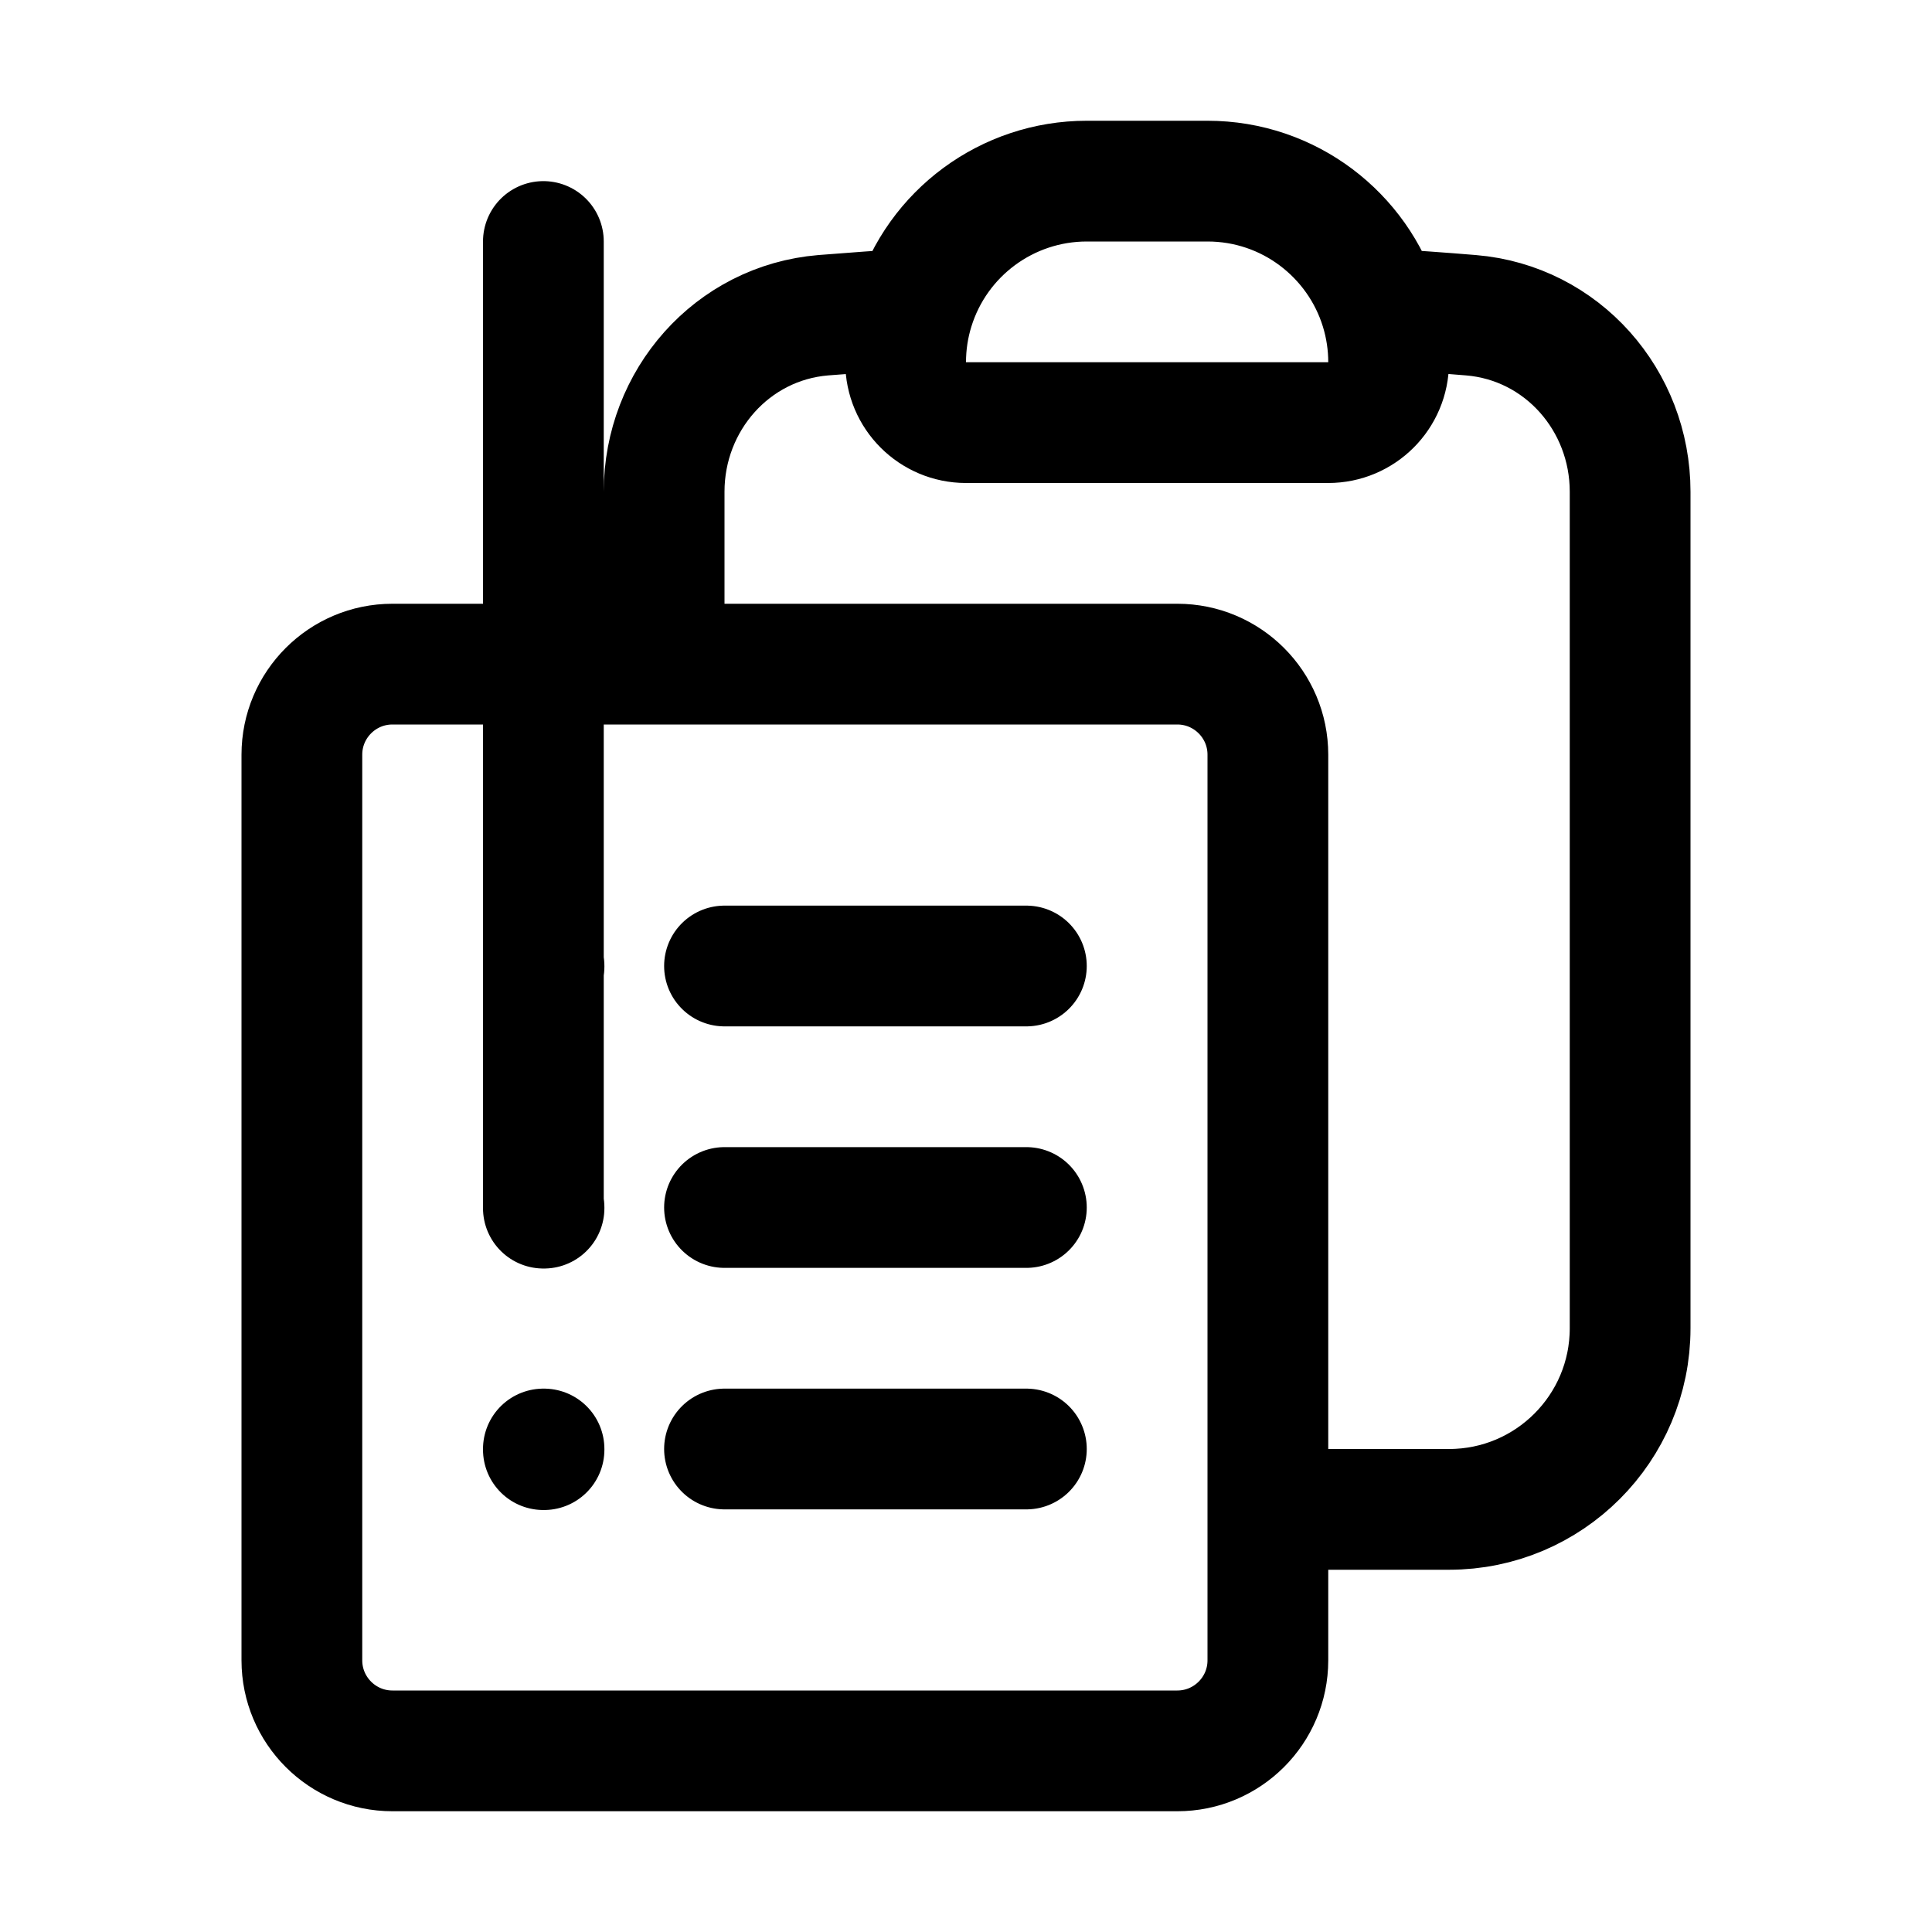
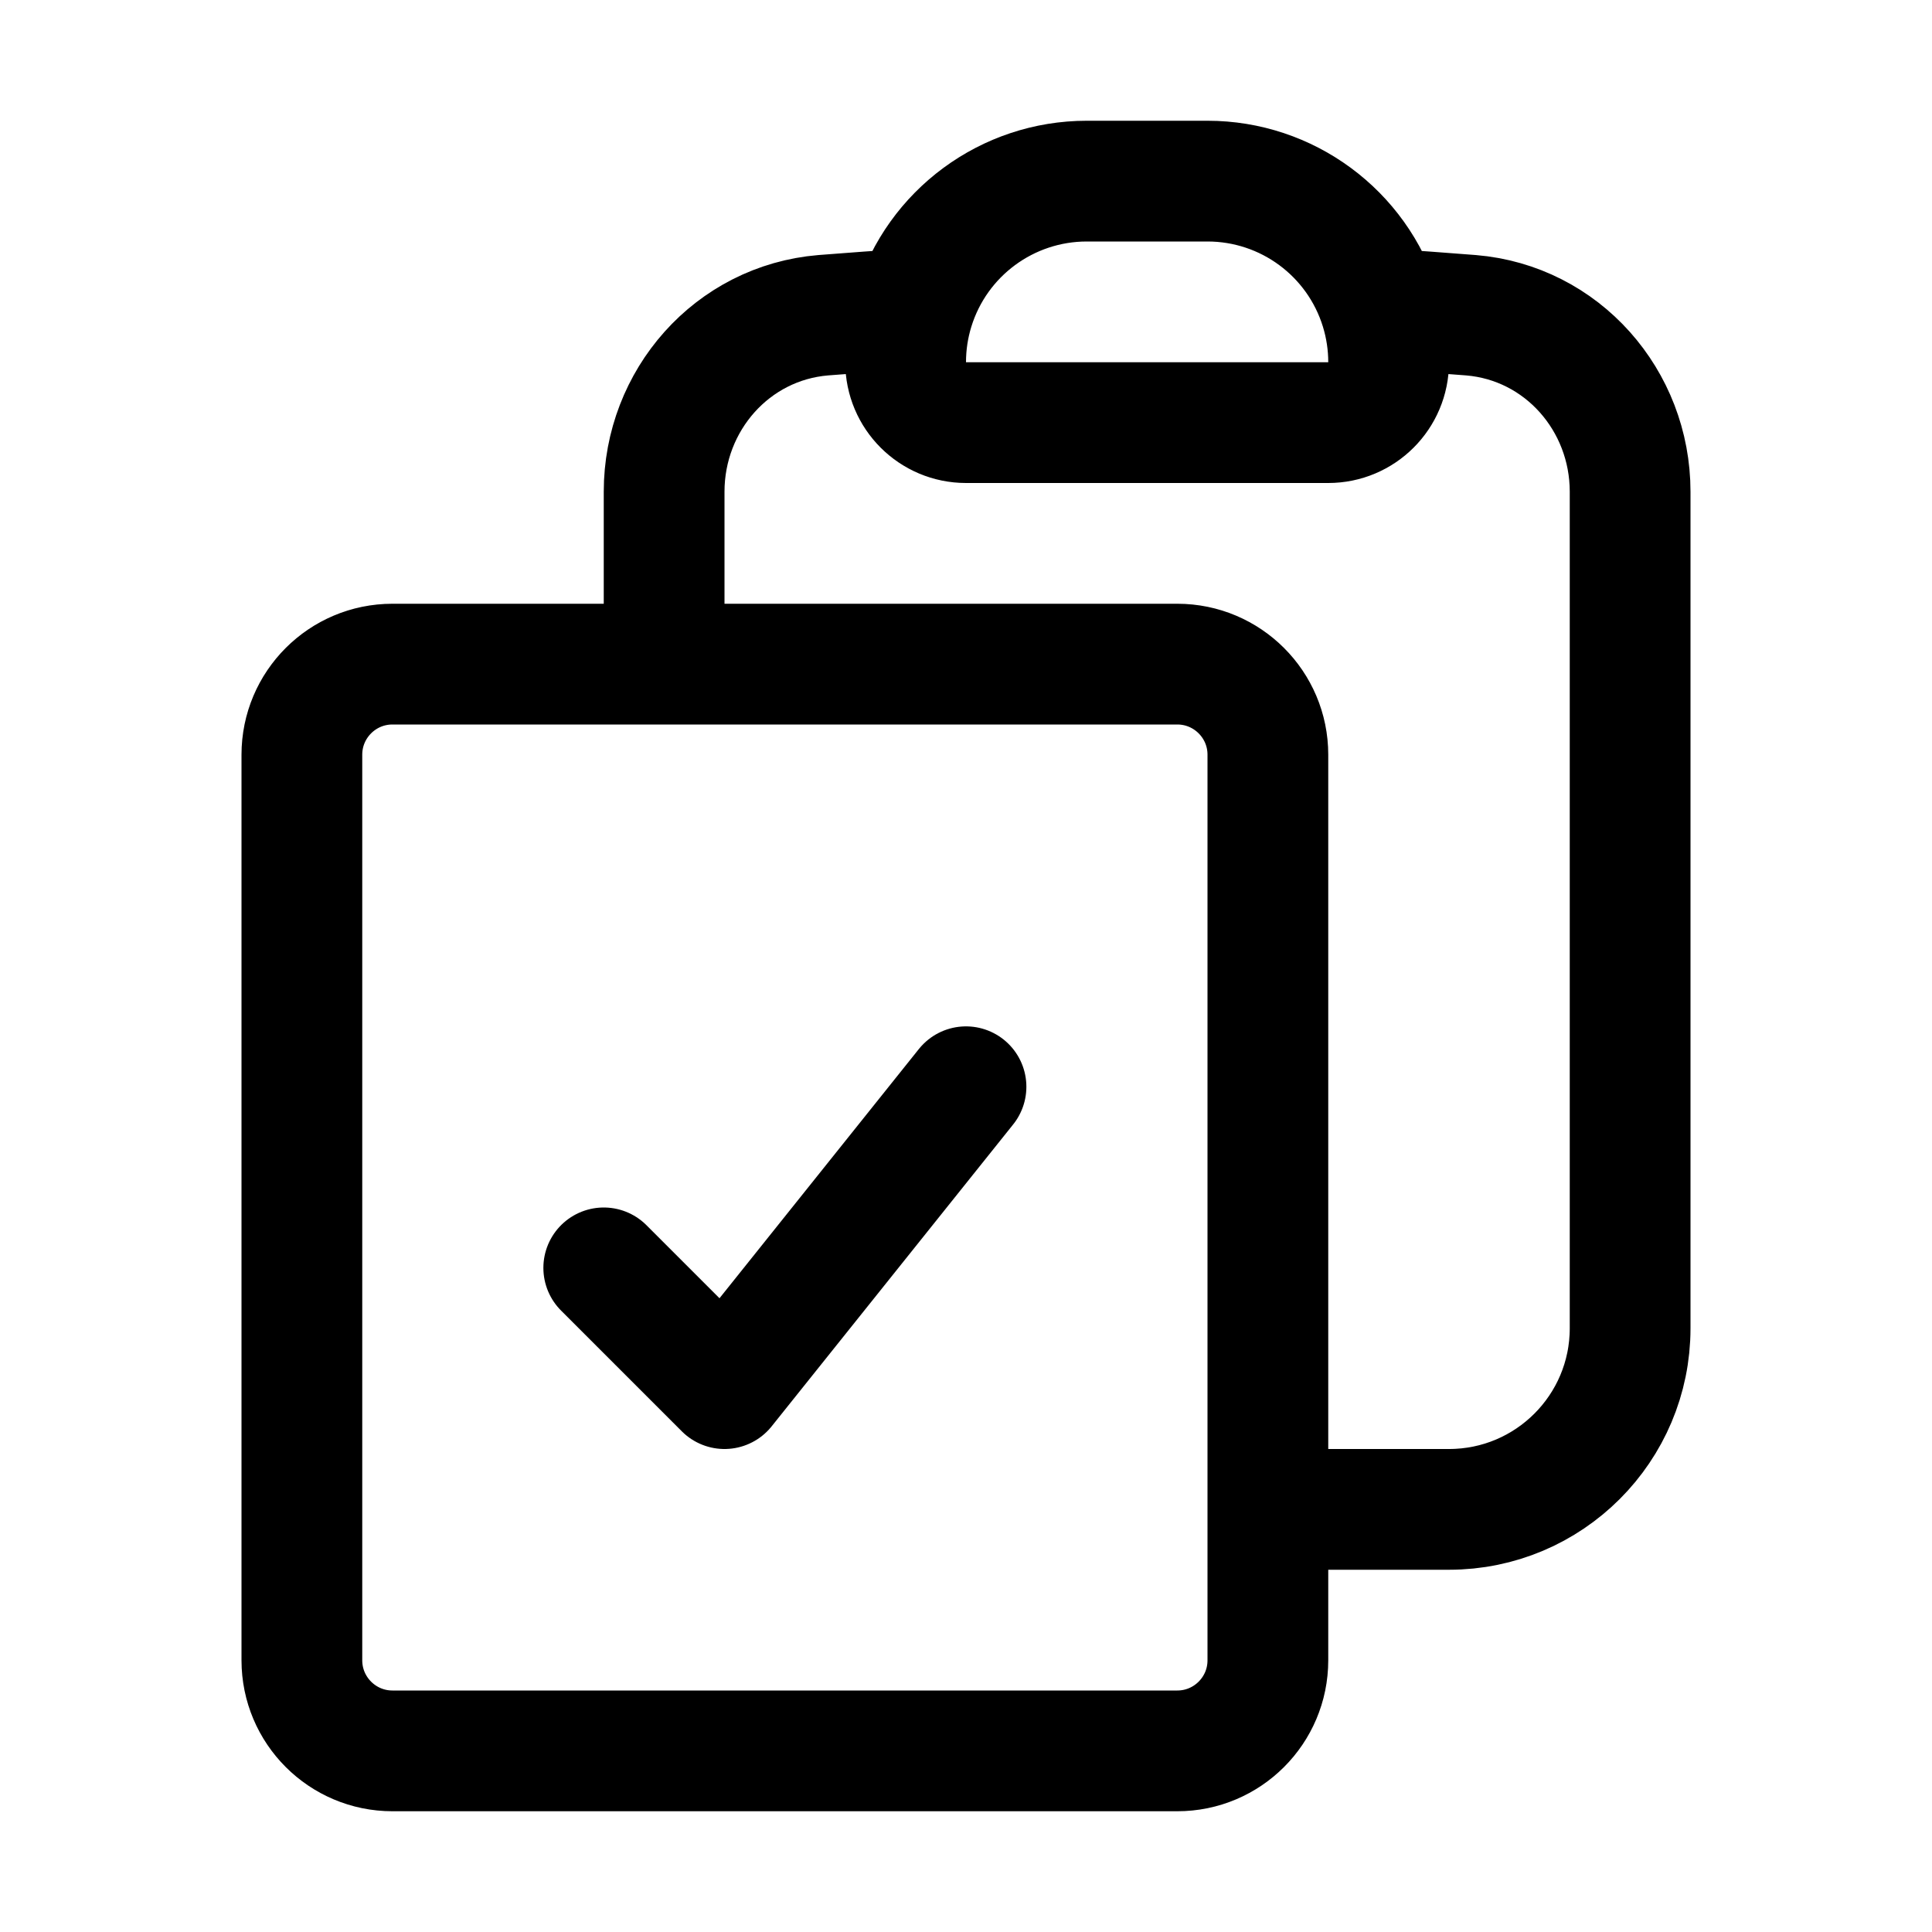
<svg xmlns="http://www.w3.org/2000/svg" fill="none" viewBox="0 0 24 24" stroke-width="1.5" stroke="currentColor">
-   <path stroke-linecap="round" stroke-linejoin="round" d="M9 12h3.75M9 15h3.75M9 18h3.75m3 .75H18a2.25 2.25 0 0 0 2.25-2.25V6.108c0-1.135-.845-2.098-1.976-2.192a48.424 48.424 0 0 0-1.123-.08m-5.801 0c-.065.21-.1.433-.1.664 0 .414.336.75.75.75h4.5a.75.75 0 0 0 .75-.75 2.25 2.25 0 0 0-.1-.664m-5.8 0A2.251 2.251 0 0 1 13.5 2.25H15c1.012 0 1.867.668 2.15 1.586m-5.8 0c-.376.023-.75.05-1.124.08C9.095 4.01 8.25 4.973 8.25 6.108V8.25m0 0H4.875c-.621 0-1.125.504-1.125 1.125v11.25c0 .621.504 1.125 1.125 1.125h9.75c.621 0 1.125-.504 1.125-1.125V9.375c0-.621-.504-1.125-1.125-1.125H8.25ZM6.75 12h.008v.008H6.75V12Zm0 3h.008v.008H6.75V3Zm0 3h.008v.008H6.75V18Z" />
+   <path stroke-linecap="round" stroke-linejoin="round" d="M11.35 3.836c-.065.21-.1.433-.1.664 0 .414.336.75.75.75h4.5a.75.75 0 0 0 .75-.75 2.25 2.25 0 0 0-.1-.664m-5.8 0A2.251 2.251 0 0 1 13.5 2.25H15a2.25 2.25 0 0 1 2.15 1.586m-5.8 0c-.376.023-.75.05-1.124.08C9.095 4.01 8.25 4.973 8.25 6.108V8.25m8.9-4.414c.376.023.75.05 1.124.08 1.131.094 1.976 1.057 1.976 2.192V16.5A2.25 2.25 0 0 1 18 18.75h-2.25m-7.5-10.5H4.875c-.621 0-1.125.504-1.125 1.125v11.25c0 .621.504 1.125 1.125 1.125h9.75c.621 0 1.125-.504 1.125-1.125V18.75m-7.5-10.5h6.375c.621 0 1.125.504 1.125 1.125v9.375m-8.25-3 1.5 1.5 3-3.75" />
</svg>
